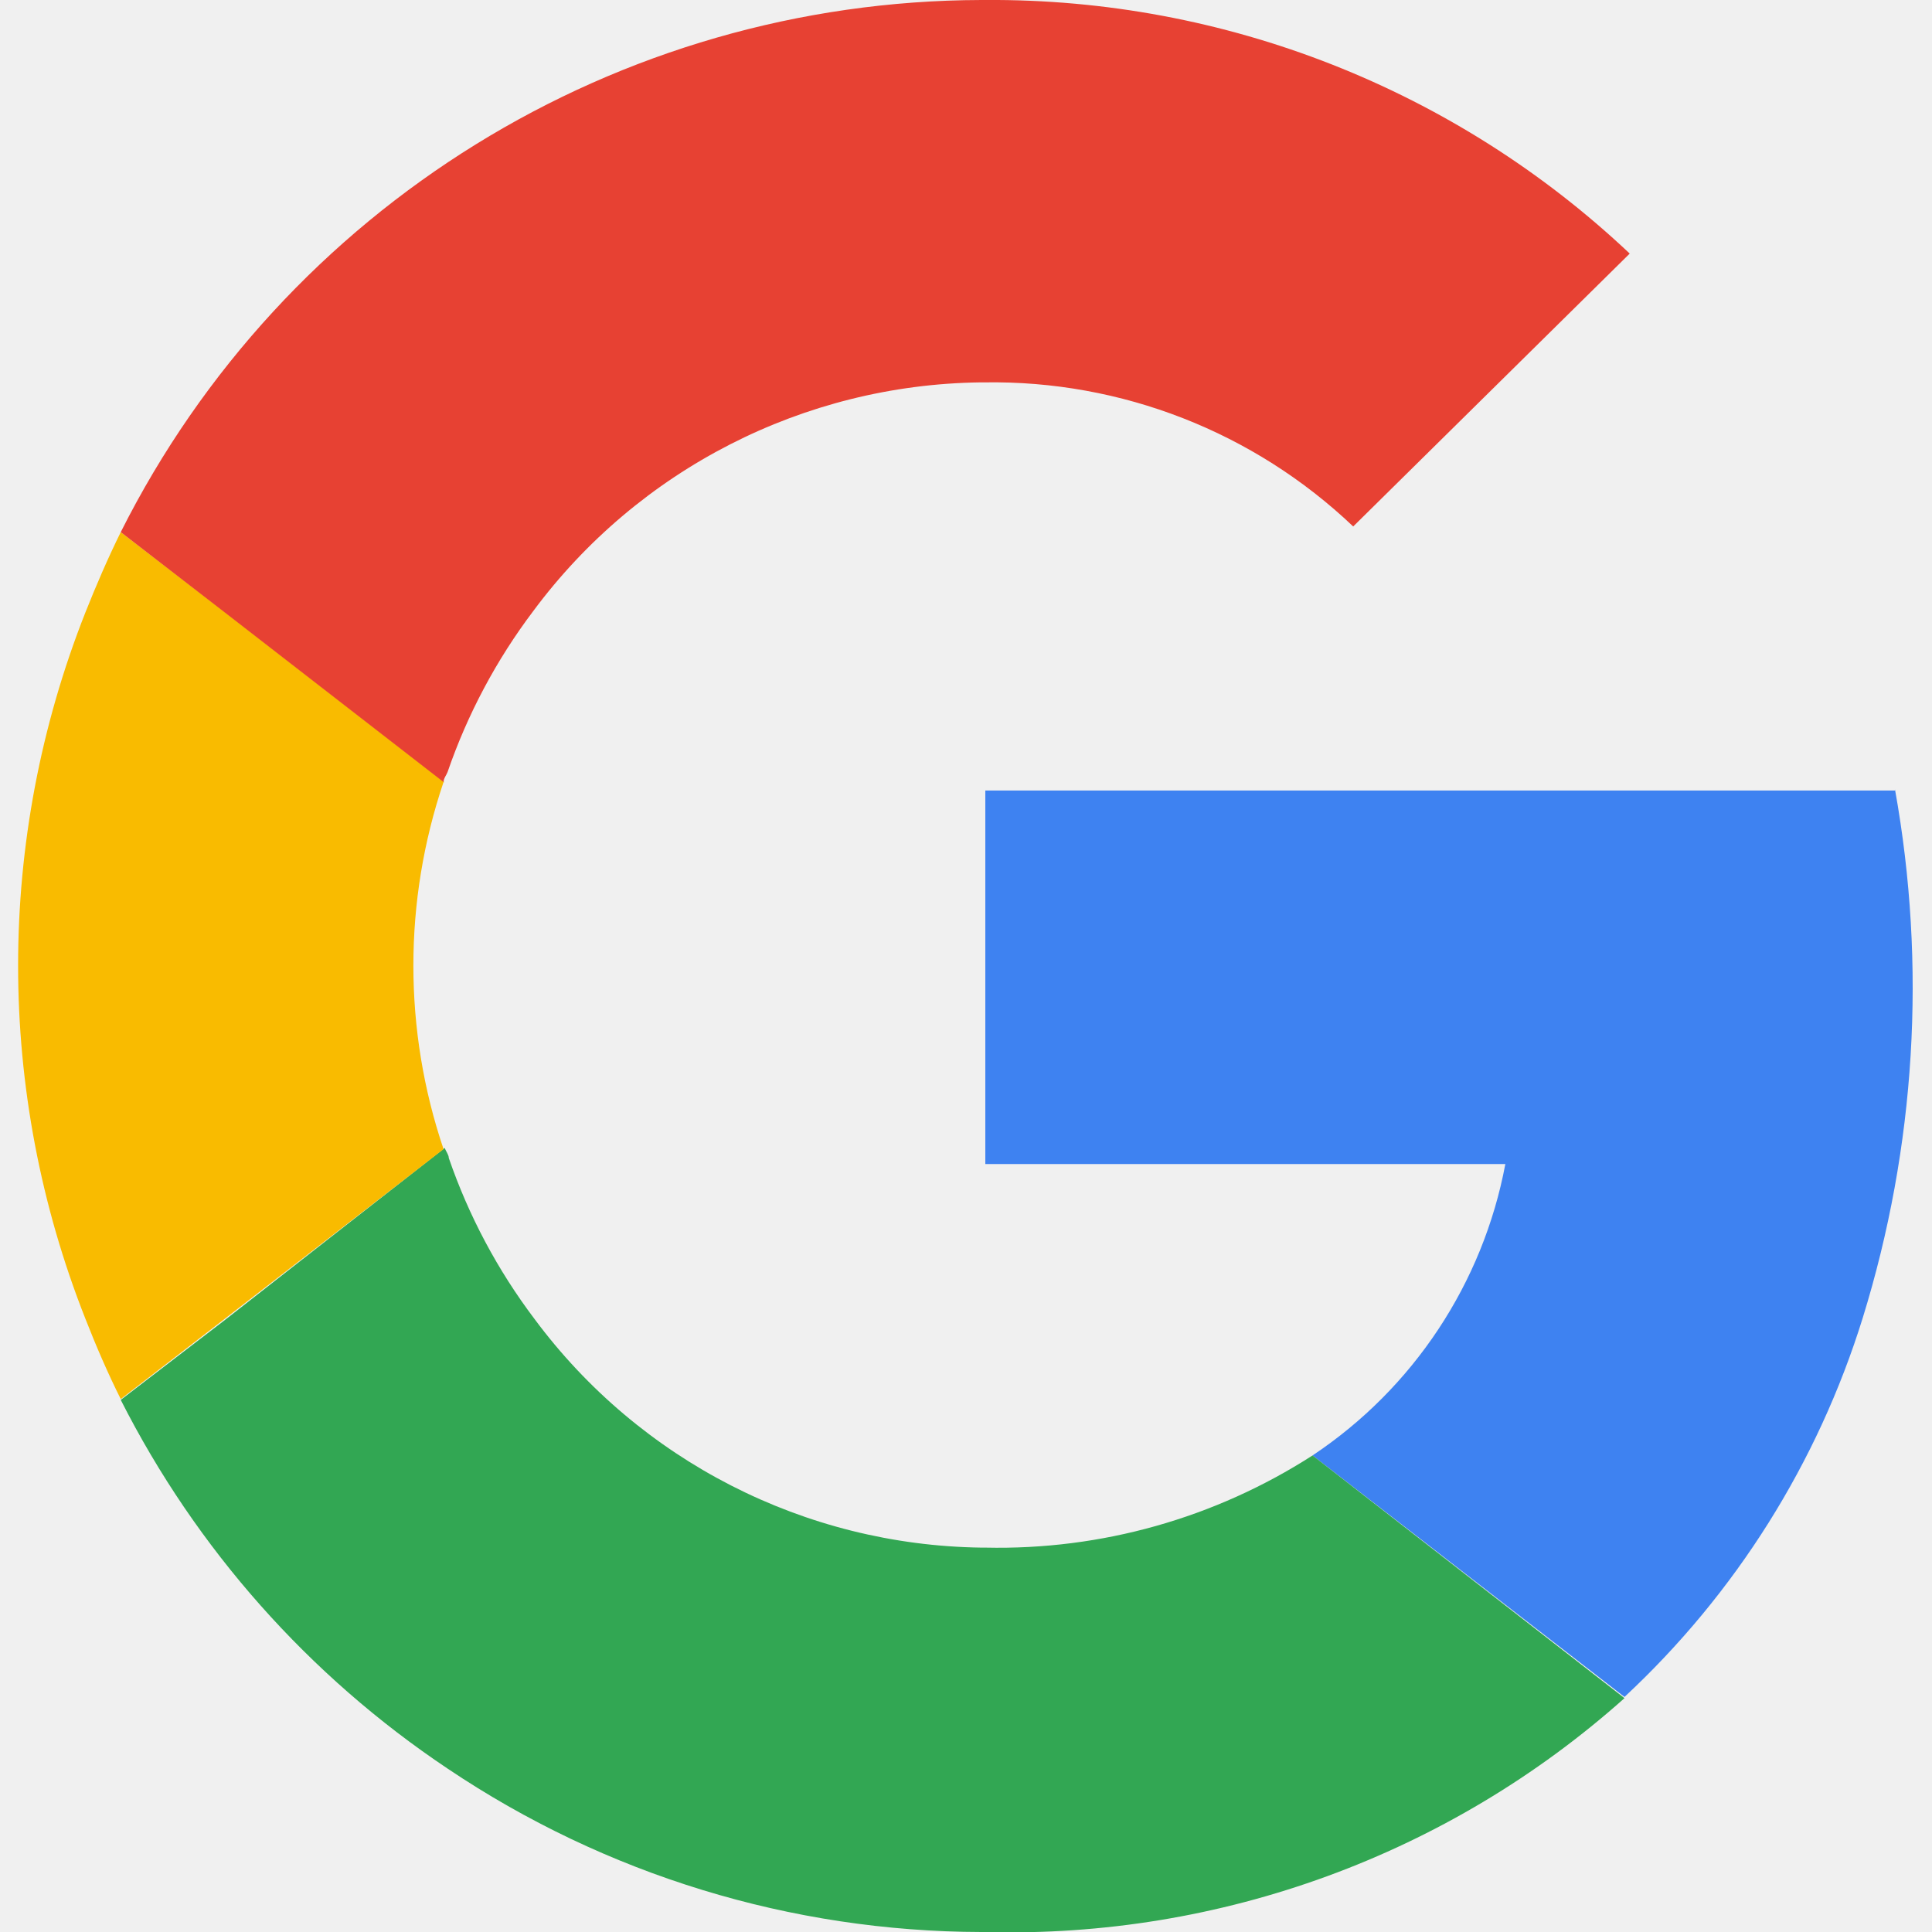
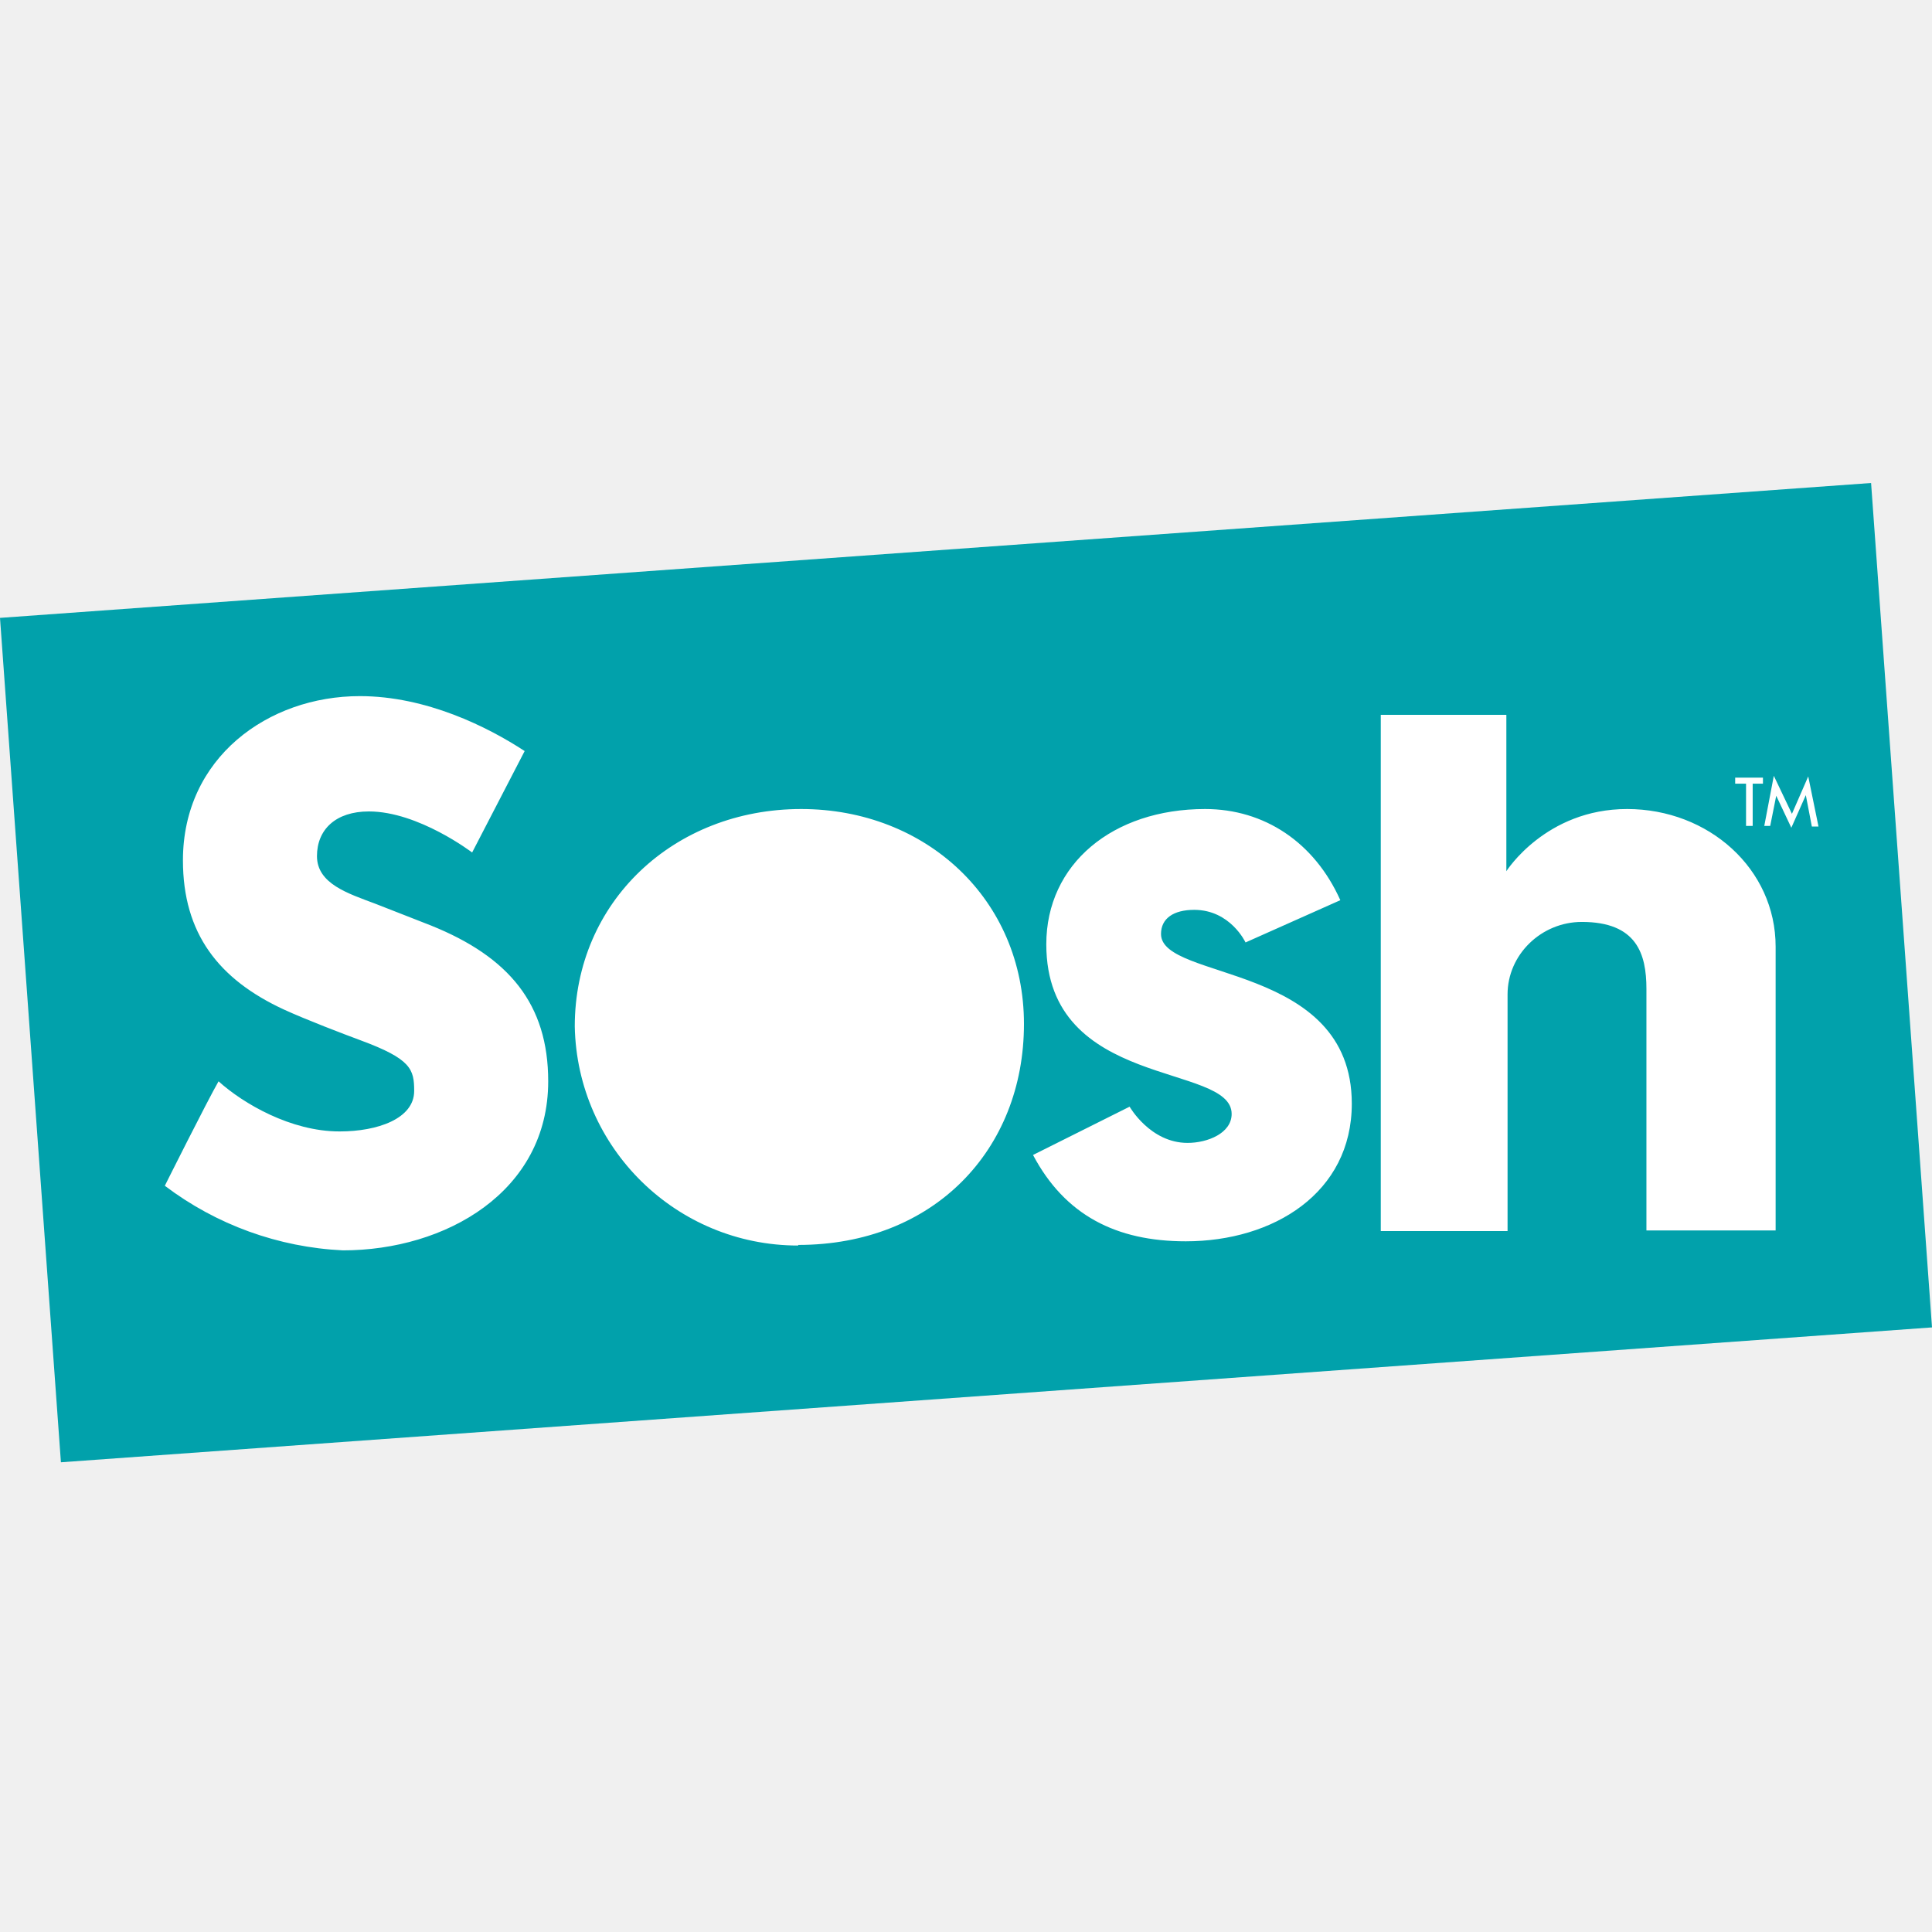
- <svg xmlns="http://www.w3.org/2000/svg" data-name="Layer 1" viewBox="0 0 48 48">
-   <path d="M47.08 19.64h-22.6v9.28H37.4a11.18 11.18 0 01-4.79 7.24l7.75 6a21.61 21.61 0 005.92-9.42 27.77 27.77 0 00.8-13.13z" fill="#3e82f1" />
-   <path d="M32.61 36.16a14.43 14.43 0 01-8.13 2.29h-.1a14.06 14.06 0 01-11.1-5.68 14.41 14.41 0 01-2.13-4c0-.08-.07-.16-.1-.25l-5.43 4.25L3 34.78a24.15 24.15 0 008.12 9.16A23.85 23.85 0 0024.38 48h.1a22.92 22.92 0 0015.88-5.81z" fill="#32a753" />
-   <path d="M11.05 19.44l-5.43-4.21L3 13.22c-.32.65-.61 1.32-.88 2a23.86 23.86 0 000 17.54c.27.69.56 1.36.88 2l2.59-2 5.43-4.21a14.24 14.24 0 010-9.12z" fill="#f9bb00" />
-   <path d="M24.48 0h-.1A24 24 0 003 13.22l2.59 2 5.43 4.21c0-.09.07-.17.1-.25a14.41 14.41 0 012.13-4 14.06 14.06 0 0111.1-5.68h.1a13 13 0 019.17 3.58l6.87-6.78A23.09 23.09 0 0024.48 0z" fill="#e74133" />
+ <svg xmlns="http://www.w3.org/2000/svg" viewBox="0 0 32 32">
+   <g fill="none" fill-rule="evenodd">
+     <path fill="#01A1AB" d="M30.991 8L0 10.234 1.009 24.22 32 21.986 30.991 8" />
+     <path fill="#FFF" d="M5.63 18.74c.62 0 1.23-.21 1.23-.67 0-.36-.05-.53-.89-.84-.27-.1-.9-.34-1.27-.51-1.08-.5-1.67-1.26-1.67-2.47 0-1.7 1.41-2.72 2.93-2.72 1.1 0 2.12.51 2.73.91l-.87 1.68s-.89-.68-1.71-.68c-.55 0-.86.3-.86.74 0 .46.52.62.97.79l.92.36c1.29.52 1.94 1.3 1.94 2.58 0 1.83-1.7 2.8-3.4 2.8a5.3 5.3 0 01-2.95-1.07s.7-1.4.89-1.73c.41.37 1.2.83 2 .83zm17.24 1.65v-8.55h2.08v2.59s.65-1.03 2-1.03 2.46.99 2.46 2.28v4.7h-2.14v-4c0-.58-.16-1.11-1.07-1.11-.67 0-1.23.54-1.23 1.2v3.92h-2.1zm6.35-6.7l.16-.84.3.63.27-.62.17.83h-.11l-.1-.52-.24.54-.25-.53-.1.5h-.1zm-.48-.71v-.1h.46v.1h-.17v.7h-.11v-.7h-.18zm-9.07 5.95c.33 0 .73-.16.73-.48 0-.85-3.07-.4-3.07-2.81 0-1.33 1.1-2.24 2.63-2.24.98 0 1.81.55 2.24 1.51l-1.57.7s-.25-.54-.85-.54c-.34 0-.55.14-.55.4 0 .78 3.16.47 3.16 2.81 0 1.48-1.3 2.28-2.75 2.28-1.15 0-2-.43-2.53-1.43l1.6-.8s.34.6.96.6zm-6.45 1.7A3.7 3.7 0 019.52 17c0-2.06 1.64-3.6 3.75-3.6 2.07 0 3.69 1.5 3.69 3.56 0 2.09-1.5 3.66-3.74 3.66z" />
+   </g>
</svg>
